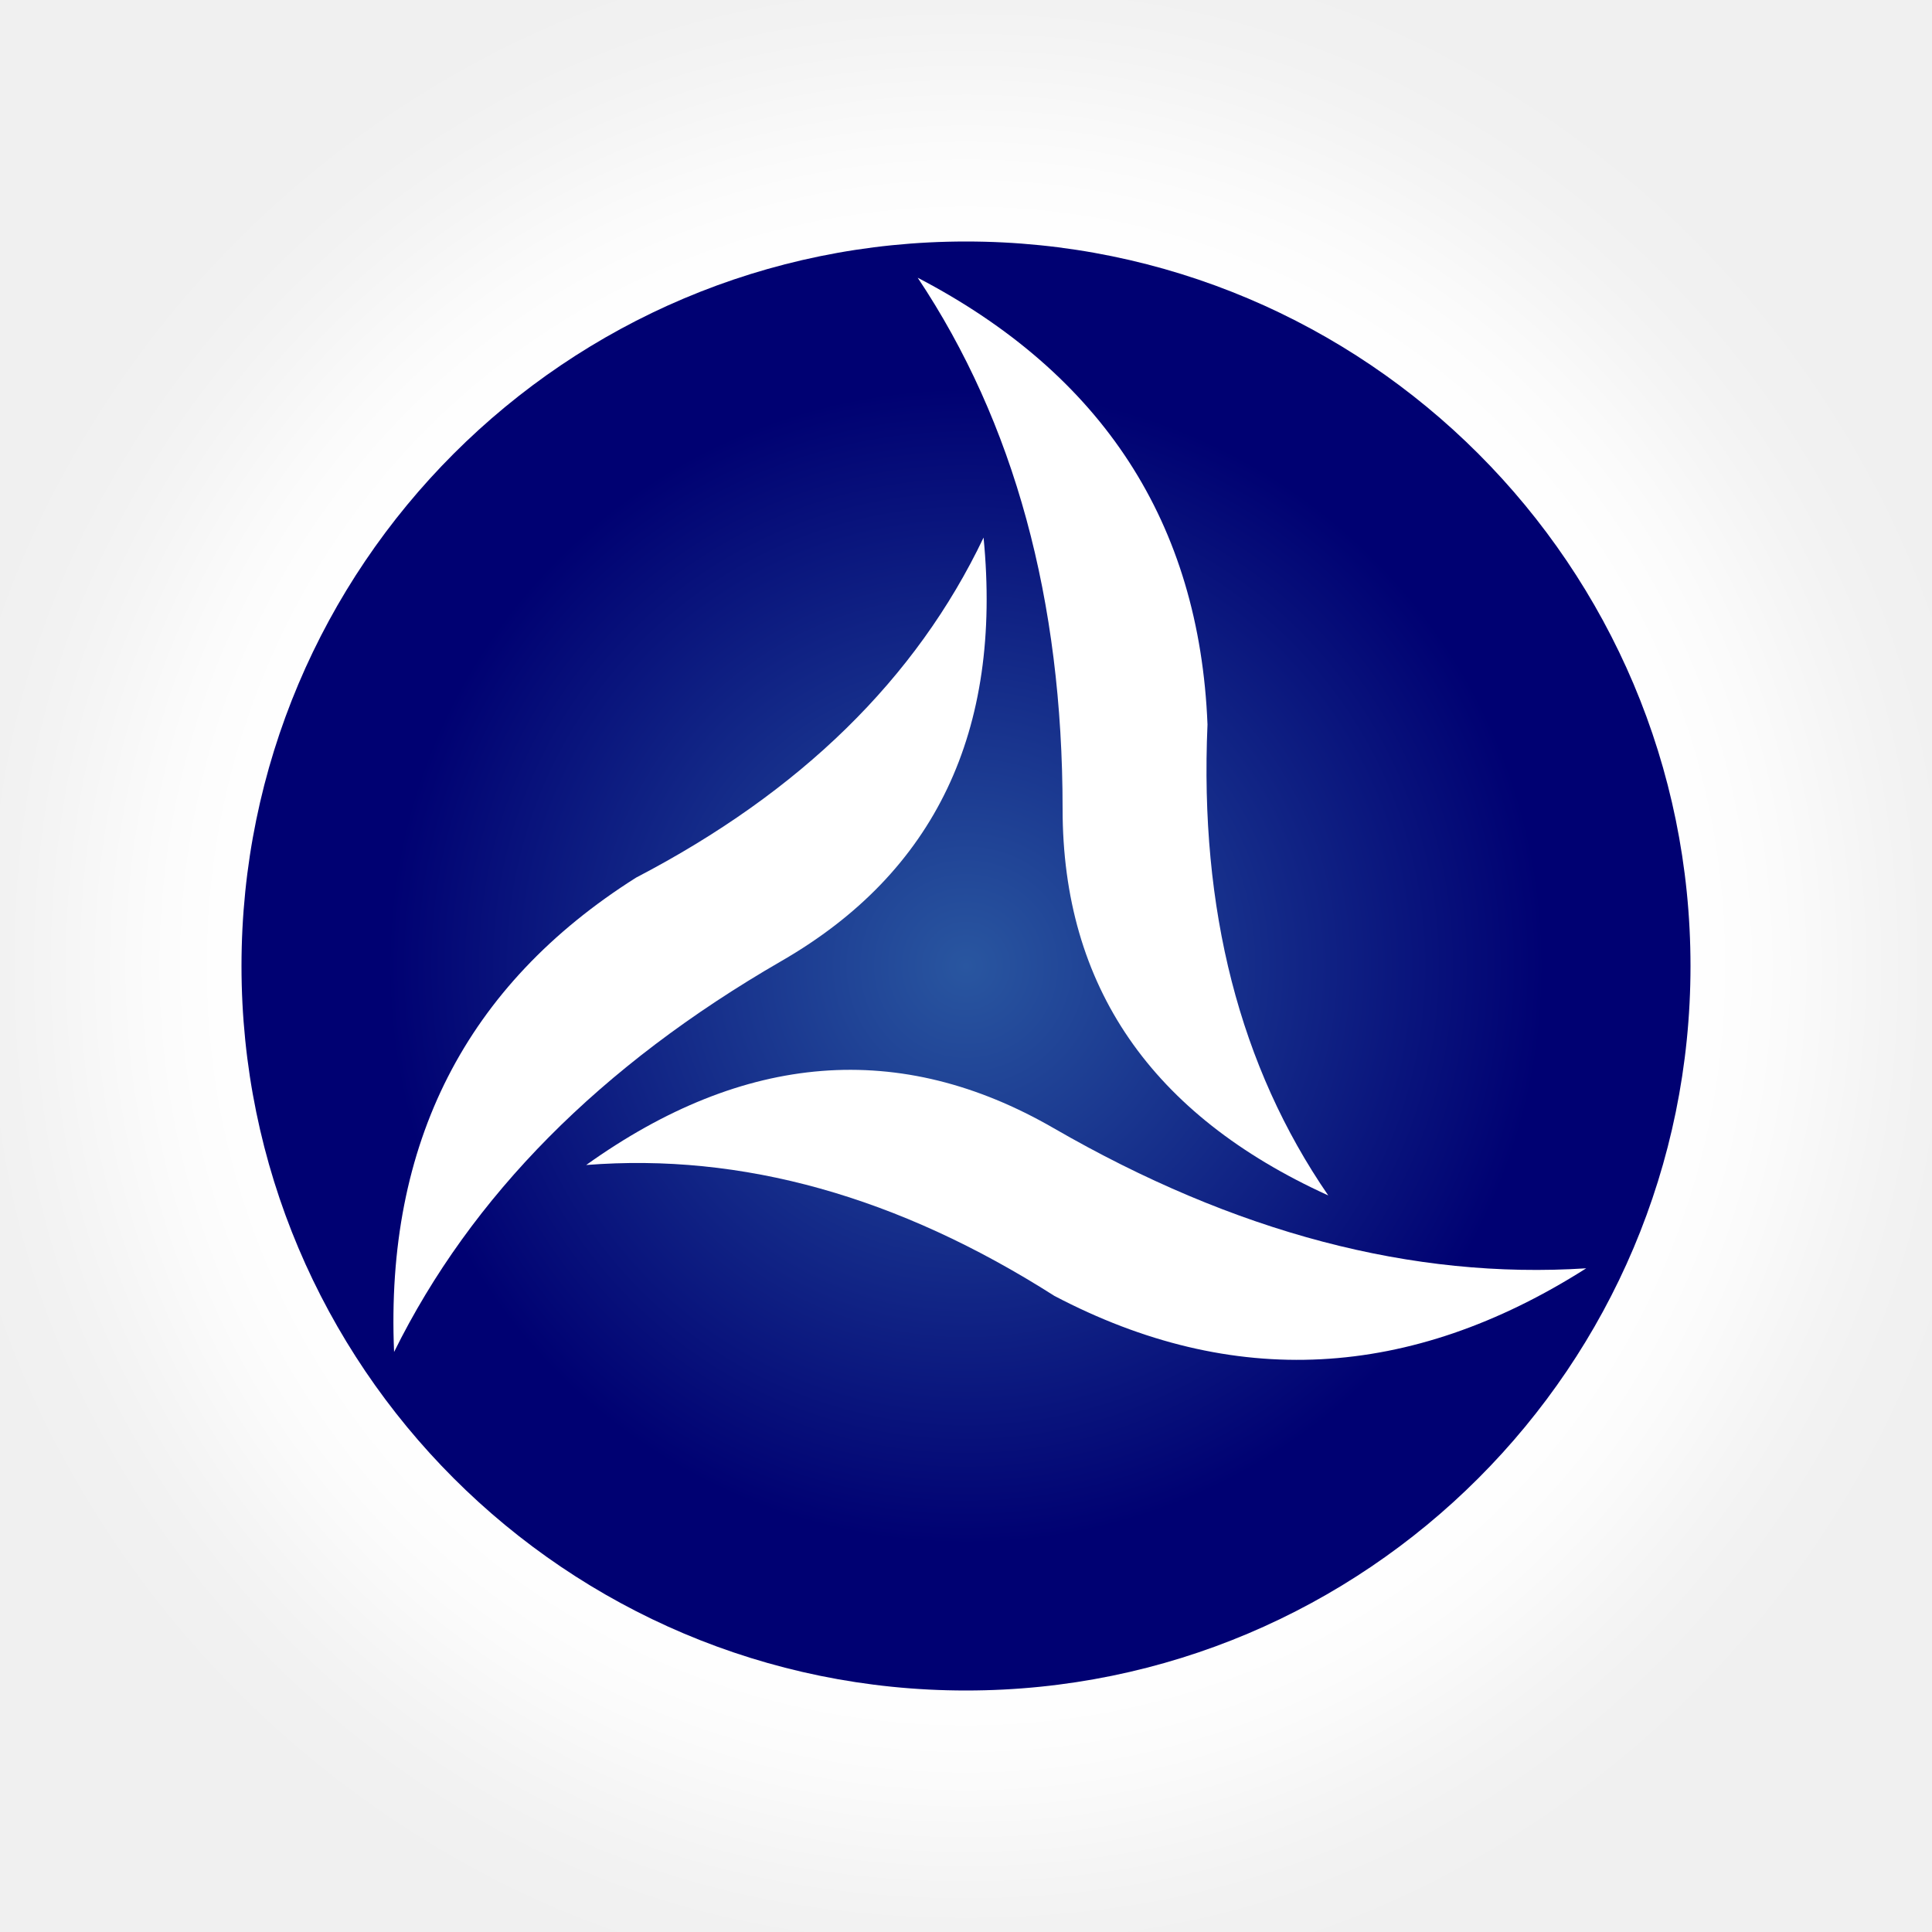
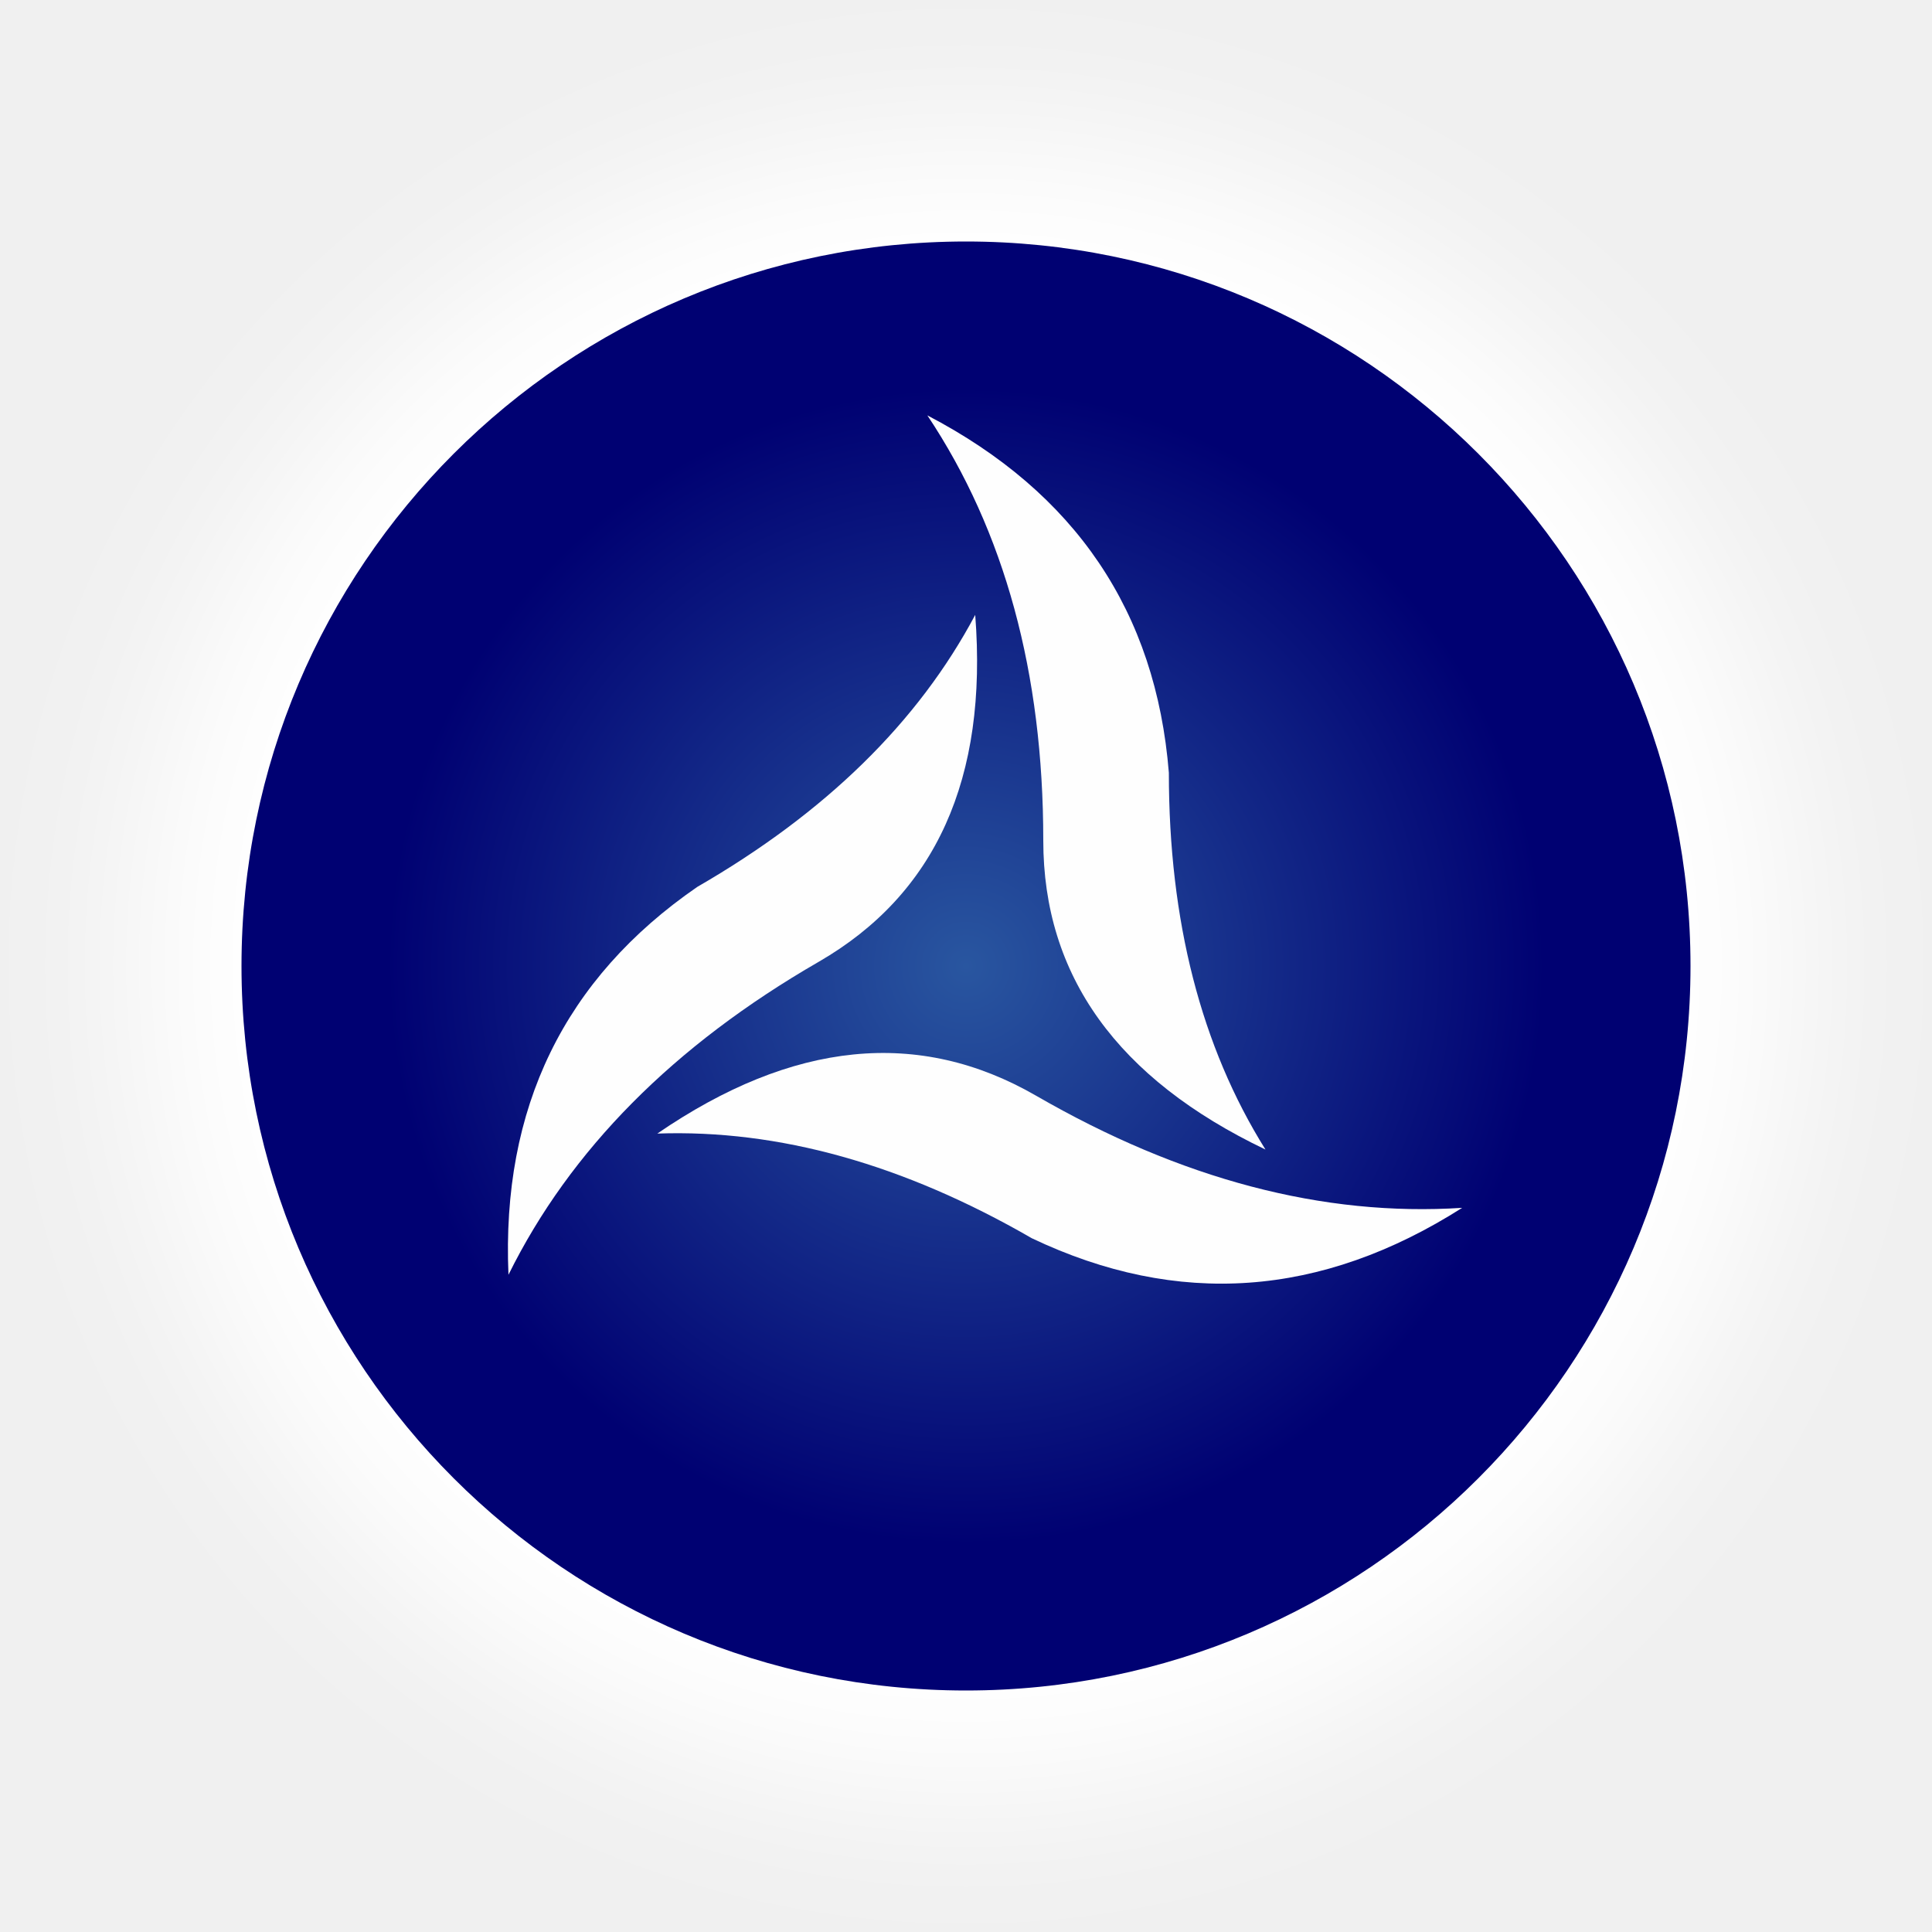
<svg xmlns="http://www.w3.org/2000/svg" width="128" height="128" viewBox="0 0 128 128" version="1.1">
  <defs>
    <radialGradient id="rg" cx="0.5" cy="0.5" r="0.4">
      <stop stop-color="#2956A0" offset="0" />
      <stop stop-color="#000172" offset="1" />
    </radialGradient>
  </defs>
  <filter id="gaussBlur">
-     <feGaussianBlur in="SourceGraphic" stdDeviation="6" />
+     <feGaussianBlur in="SourceGraphic" stdDeviation="5" />
  </filter>
-   <circle id="glow" cx="64" cy="64" r="58" fill="white" filter="url(#gaussBlur)" />
+   <circle id="glow" cx="64" cy="64" r="55" fill="white" filter="url(#gaussBlur)" />
  <g id="logo" transform="scale(.8) translate(16 16)">
    <circle cx="64" cy="64" r="60" fill="url(#rg)" />
-     <path id="wing" d="M 60 7  Q 83 19 84 44 Q 83 67 94 83 Q 72 73 72 51 Q 72 25 60 7 Z " fill="white" />
-     <use href="#wing" transform="rotate(120 64 64)" />
-     <use href="#wing" transform="rotate(240 64 64)" />
+     <g transform="scale(.8) translate(16 16)">
+       <path id="wing" d="M 60 7  Q 83 19 85 44 Q 85 67 95 83 Q 72 72 72 51 Q 72 25 60 7 Z " fill="#FEFEFE" />
+       <use href="#wing" transform="rotate(120 64 64)" />
+       <use href="#wing" transform="rotate(240 64 64)" />
+     </g>
  </g>
</svg>
